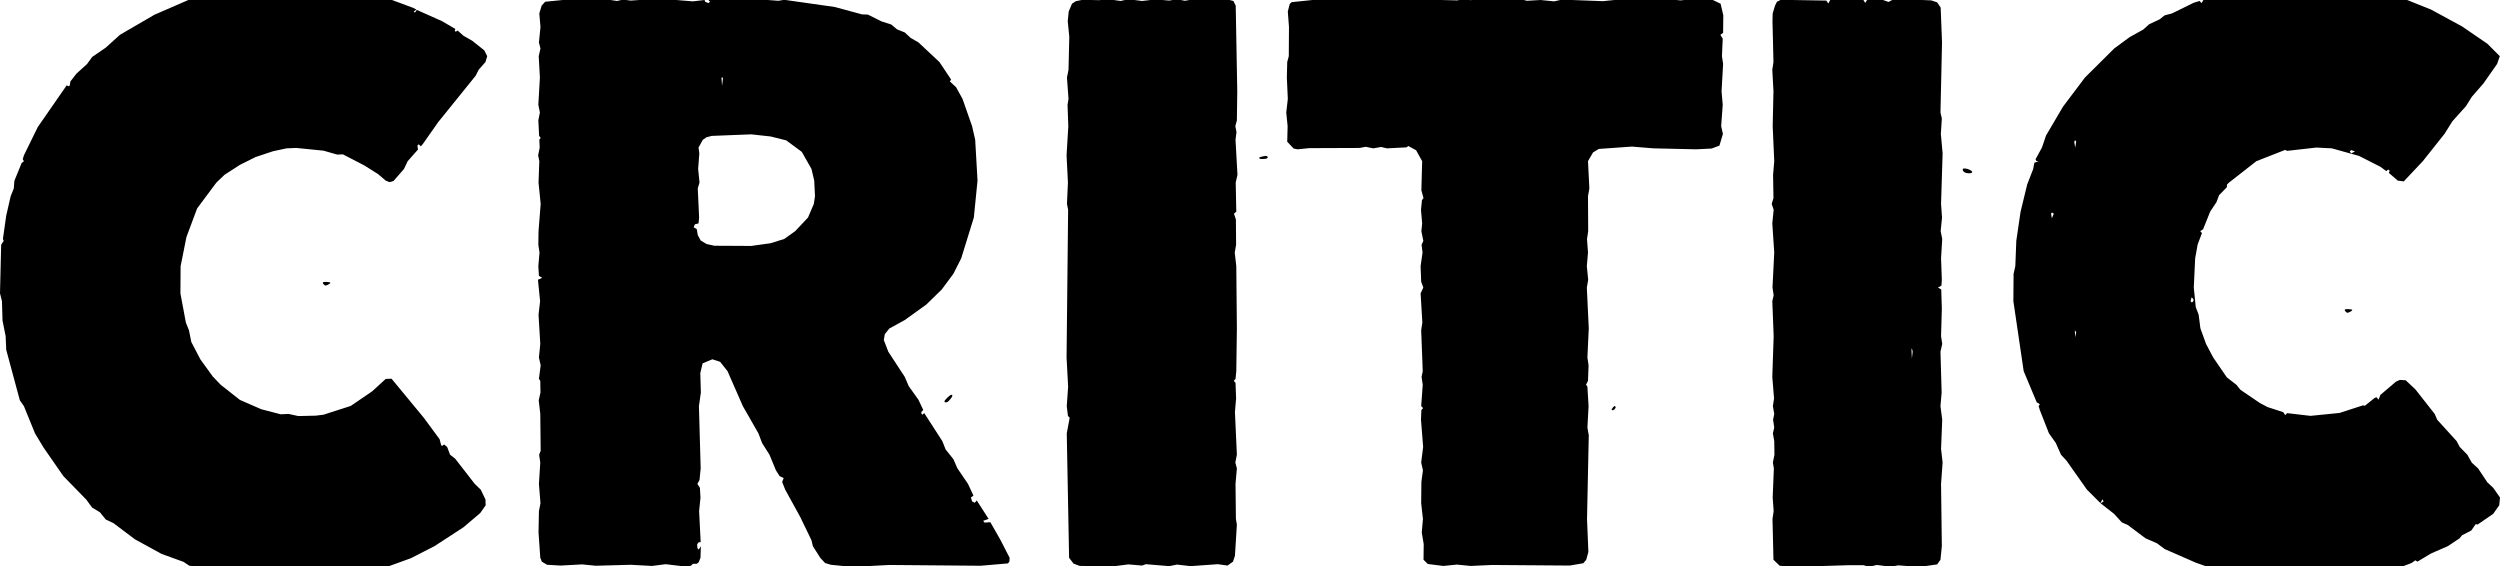
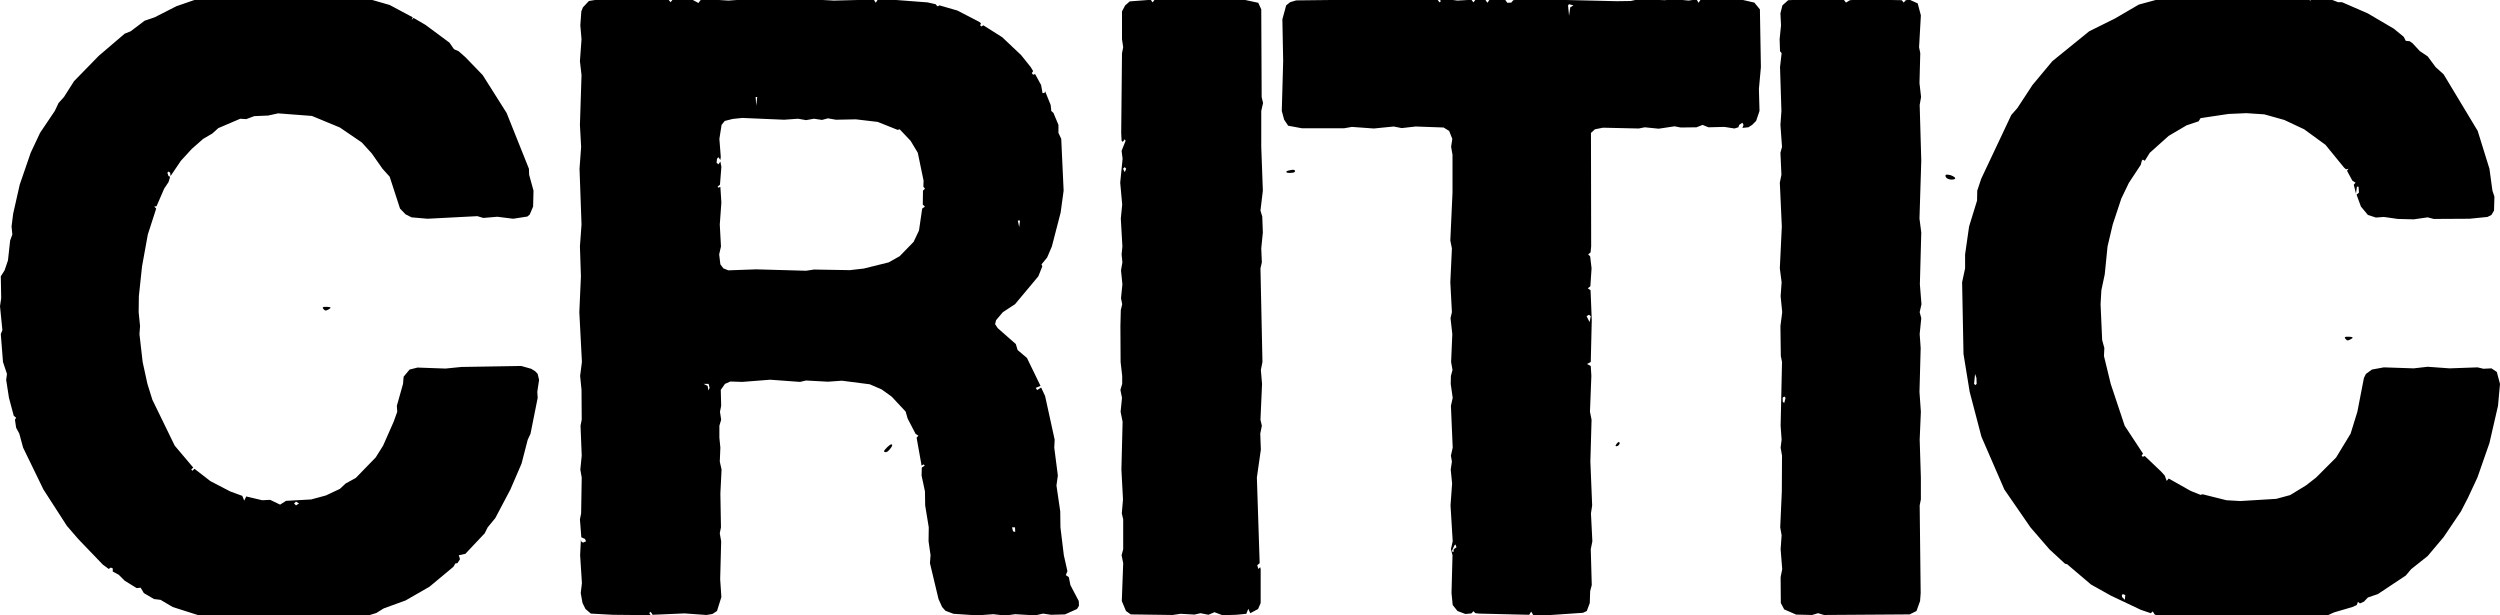
- <svg xmlns="http://www.w3.org/2000/svg" viewBox="168.6 169.1 1285.9 290.9" overflow="visible">
-   <path fill="currentColor" fill-rule="evenodd" d="M305.7 161L320 160.4L326 161.9L331 160.9L335 161.2L338 162.4L349 162.9L353 164.4L360 165.3L381 173.1L382.8 174L381.4 175L382 175.6L383 174.2L396 180L402.8 184L402.5 185L403 185.4L404 184.8L407 187.5L411.4 190L417.7 195L419.2 198L418.3 201L414.8 205L413.3 208L394 231.9L386 243.3L385 244.4L384 243.3L383.3 244L383.6 246L378.3 252L376.4 256L371 262.2L369 262.8L367 262L363 258.6L356 254.2L345 248.5L342 248.6L335 246.6L321 245.2L316 245.4L309 246.9L300 249.9L292 253.9L284.1 259L279.9 263L270 276.3L264.5 291L261.5 306L261.4 320L264.2 335L265.8 339L267 345L271.7 354L278 362.7L282.1 367L292 374.8L303 379.6L313 382.2L317 382L322 383.1L331 382.9L335 382.4L349 377.9L360 370.4L367 364L370 363.9L386.6 384L394.7 395L395.5 398L396 398.5L397 397.7L398.6 399L400.1 403L402.7 405L412.8 418L415.9 421L418.3 426L418.4 429L415.6 433L407 440.3L392.1 450L380 456.2L364 462L353 463.8L346 466.3L338 466.8L331 468.1L327 467.8L324 468.6L317 468.9L313 467.9L306 468.2L299 466.6L295 466.8L293 465.7L292 466.3L281 464.2L270 460.5L266 460.1L263 458.1L251.7 454L238 446.5L227 438.2L223 436.3L220 432.6L216 430.2L213 426.1L201.2 414L191 399.3L186.6 392L180.9 378L178.8 375L171.8 349L171.5 342L169.9 334L169.6 324L168.6 320L169.2 295L170.5 293L170.1 292L171.8 280L174.1 270L175.7 266L176 262.1L179.7 253L180.9 252L180.3 251L180.9 249L188 234.5L202.9 213L204 213.5L204.5 213L204.8 211L207.9 207L213.4 202L216 198.4L223 193.6L230.3 187L248 176.7L265.7 169L277 166.4L284 163.6L299 161L302 161.6ZM1341.1 161L1351 160.8L1354 161.8L1355 161L1362 160.7L1368 161.6L1375 161.5L1384 163.1L1385 165L1386 163.5L1404 168L1419 174L1435 182.7L1448 191.6L1454.4 198L1453 202L1446 212L1440 218.9L1437 223.7L1430 231.5L1426 237.9L1414.8 252L1405 262.4L1401.9 262L1397.3 258L1397.8 257L1397 256.3L1396 257.1L1393 254.9L1382 249.3L1368 245.4L1360 245L1345 246.7L1344 246.2L1329.2 252L1315 263.1L1314.1 264L1314 265.4L1310 269.5L1308.7 273L1305.4 278L1301.8 287L1300.3 288L1301.2 289L1299 294.8L1297.7 302L1297 317L1298 327L1299.5 331L1300.4 338L1303.3 346L1307 353L1314 363.2L1318.9 367L1321 369.6L1331 376.4L1335 378.5L1343 381.1L1344 382.6L1345 381.6L1357 383L1372 381.5L1384 377.6L1385 377.8L1390 373.8L1391 373.4L1392 374.7L1393 372.2L1401 365.4L1403 364.5L1406 364.7L1411 369.4L1420.9 382L1422.2 385L1432.2 396L1433.8 399L1437.7 403L1440 407.1L1443.2 410L1448 417.2L1451 420L1454.5 425L1454.1 429L1451 433.4L1443 438.9L1442 438.7L1439.7 442L1435 444.4L1433.7 446L1427.7 450L1419 453.8L1412 458L1411 457.3L1409 458.7L1400 462.1L1387 464.2L1381 466L1380 465.2L1379 466.5L1372 466.9L1365 468.4L1336 467.2L1311 463.1L1298 458.5L1282 451.5L1278 448.5L1272.2 446L1263 439.1L1260 437.8L1256 433.4L1249.1 428L1250.6 427L1250 425.9L1249 427.9L1242 420.9L1231.5 406L1228.7 403L1226 396.9L1222.5 392L1217.8 380L1217.2 378L1217.8 377L1216.2 376L1209.5 360L1204.2 324L1204.3 310L1205.2 306L1205.7 293L1207.9 278L1211.3 264L1214.4 256L1215 252.8L1217.2 252L1216 251.9L1215.6 251L1218.9 245L1221 238.8L1229.7 224L1241 209L1256.1 194L1264 188.2L1271 184.3L1274 181.6L1279.5 179L1282 177L1285.8 176L1297 170.5L1300 169.6L1301 170.7L1302 169L1307 166.9L1321 163.6ZM459 169L482 169L486 169.6L489 168.9L493 169.4L508 168.4L525 169.8L531 169.1L531.3 170L533 170.7L533.8 170L533 169.1L531.2 169L533 168.8L558 168.7L569 169.5L572 169L598 172.7L612 176.5L615 176.6L622 180.1L627 181.7L630 184.2L634 185.8L637 188.6L641 190.9L651.8 201L657.8 210L657.2 211L660.4 214L663.7 220L668.6 234L670.2 241L671.4 262L669.5 281L663 302L659 309.9L653 318L645 325.8L634 333.7L626 338.1L623.7 341L623.2 344L625.5 350L634 363L636 367.7L641 374.7L643.5 380L642.5 381L642.6 382L643 382.4L644 381.6L653.3 396L655 400.3L659 405.3L661 409.9L666.5 418L669.3 424L668 425L668.6 427L670 427.7L671 426.5L677.1 436L674.3 437L675 437.9L678 437.7L683.3 447L687.9 456L687.8 458L687 458.9L673 460.1L626 459.7L607 460.7L596 459.6L593 458.7L590.5 456L586.7 450L586 447L580.2 435L572.5 421L570.9 417L571.7 415L569.6 414L567.7 411L564.4 403L560.6 397L558.7 392L550.7 378L542.8 360L539 355.2L535 353.9L530 356L528.8 361L529.1 371L528.1 378L529 410L528.4 416L527.3 418L528.6 420L528.9 425L528.2 432L529 448L528 448L527.2 449L527.3 451L528 451.8L529.1 450L528.9 456L528 458.3L527 459.1L525 459.1L524 460.1L521 460.5L511 459.3L504 460.2L493 459.6L475 460.1L468 459.4L457 460L450 459.6L447.3 458L446.5 456L445.6 443L445.8 432L446.6 428L445.8 418L446.5 407L445.9 403L446.7 401L446.5 382L445.7 375L446.6 371L446.5 365L445.8 364L446.7 357L445.8 353L446.5 346L445.6 331L446.4 324L445.3 313L447.5 312L445.8 311L445.5 306L446.1 299L445.5 295L445.6 288L446.7 274L445.6 263L446 252L445.4 249L446.2 245L446 241L446.7 240L445.9 239L445.5 231L446.3 227L445.5 223L446.3 209L445.7 198L446.6 194L445.8 191L446.6 183L446 176L447.2 172L449 170ZM725.5 169L734 169.2L738 168.6L745 169.6L749 168.7L756 169.6L763 168.8L770 169.4L774 168.7L778 169.5L781 169L801 169.1L803 169.6L804.2 172L805 216L804.8 231L804 234L804.6 237L804.1 241L805.1 259L804.2 263L804.5 278L803.3 279L804.3 282L804.4 295L803.7 299L804.5 306L804.8 338L804.5 360L804.1 364L803.2 365L804.1 366L804.4 374L803.8 381L804.8 403L804 407L804.8 410L804.1 418L804.3 436L804.8 439L803.8 455L802.8 458L800 460L795 459.3L781 460.3L774 459.5L770 460.3L758 459.3L756 460L749 459.4L742 460.3L724 460.2L720.8 459L718.5 456L717.3 392L718.8 384L717.9 383L717.3 378L718 368L717.2 353L718 277L717.4 274L717.9 263L717.2 249L718.1 234L717.7 223L718.2 220L717.4 209L718.2 205L718.6 188L717.8 180L718.3 175L720 171L722 169.7ZM844.7 169L885 168.5L918 169.3L922 168.7L925 169.2L929 168.5L950 168.5L954 169.5L961 169.1L968 169.8L972 168.9L993 169.7L1004 168.6L1008 169.1L1023 168.4L1033 169.3L1041 168.5L1049 168.8L1053.6 171L1055 177L1054.9 186L1053.5 187L1054.7 189L1054.3 198L1054.9 202L1054.1 216L1054.7 223L1053.9 234L1054.8 238L1053 244L1049 245.5L1041 245.9L1019 245.4L1008 244.5L991 245.7L988 247.5L985.4 252L986.1 266L985.4 270L985.5 288L984.9 292L985.4 299L984.8 306L985.5 313L984.8 317L985.8 338L985.1 353L985.7 357L985.4 365L984.4 367L985.1 368L985.7 378L985.1 389L985.8 393L984.9 436L985.6 453L984.5 457L983 458.8L976 460L936 459.7L925 460.2L918 459.5L911 460.2L903 459.2L900.8 457L900.9 449L899.9 443L900.5 436L899.6 428L899.7 417L900.5 411L899.6 407L900.6 399L899.5 385L899.7 380L900.6 379L899.6 378L900.4 367L899.8 363L900.4 360L899.6 339L900.2 335L899.3 320L900.7 317L899.6 314L899.3 306L900.3 299L899.8 295L900.7 293L899.7 288L900.1 284L899.5 277L900 272L900.8 271L899.7 267L900.1 252L897 246.4L893 244.2L892 244.9L882 245.4L879 244.7L875 245.4L871 244.6L868 245.2L842 245.3L836 245.9L834 245.5L830.7 242L830.9 234L830.2 227L831 220L830.5 209L830.7 201L831.5 198L831.6 183L831 175L832 171.1L833 170.2ZM1084.6 169L1108 169.4L1109 170.9L1110 169.1L1112 168.6L1120 169L1124 168.6L1127 169L1128 170.6L1129 169L1136 168.7L1140 170.1L1143 168.5L1162 169.3L1165 170.3L1166.8 173L1167.5 191L1166.7 227L1167.4 230L1166.9 238L1167.8 248L1167 274L1167.5 281L1166.8 288L1167.6 292L1167 302L1167.4 313L1167.2 316L1165.4 317L1167.1 318L1167.4 328L1167 342L1167.6 346L1166.7 350L1167.3 371L1166.7 378L1167.6 385L1167 400L1167.8 407L1167 418L1167.4 450L1166.7 457L1165 459.4L1156 460.7L1145 459.9L1141 460.6L1134 459.7L1130 460.6L1127 459.8L1120 459.8L1091 460.7L1084 460.1L1080.8 457L1080.3 436L1080.9 432L1080.4 425L1081 410L1080.5 407L1081.3 403L1081.2 396L1080.5 392L1081.2 389L1080.6 385L1081.2 382L1080.5 378L1081.1 374L1080.2 363L1080.9 342L1080.2 324L1080.9 321L1080.3 317L1081.2 299L1080.2 284L1080.9 277L1079.9 274L1080.8 271L1080.6 259L1081.2 252L1080.4 234L1080.8 216L1080.2 205L1080.8 201L1080.3 180L1080.4 176L1081.6 172L1082.6 170ZM539.7 209L540.5 209L540 213.3ZM534.7 239L555 238.2L565 239.3L573 241.3L581 247.2L586 256L587.4 262L587.8 270L587.2 274L584.2 281L577.6 288L572 292L565 294.2L555 295.6L536 295.5L532 294.6L529 292.8L527.5 290L527 287L525.4 286L526 284.5L527.9 284L528.2 281L527.5 266L528.4 263L527.7 256L528.3 248L527.9 245L530.1 241L532 239.7ZM1235.5 242L1236 241.2L1236.5 242L1236 245ZM1377.2 247L1378 246.3L1379.9 247L1378 248ZM1223.6 279L1224 278.4L1225 279L1224 281.4ZM1295.9 322L1296.8 323L1296.8 324L1296 324.7L1295.3 324ZM1235.8 339L1236.5 340L1236 342.6ZM1151.8 349L1152 348.2L1152.4 350L1152 353.5ZM337.44 315.46C339.05 314.63 338.86 314.22 336.76 314.12C334.6 314.02 334.15 314.34 335.06 315.32C335.85 316.17 336.04 316.18 337.44 315.46ZM999.36 379.23C999.71 378.61 999.72 378.41 999.41 378.11C999.12 377.82 998.91 377.93 998.23 378.68C997.78 379.18 997.48 379.73 997.57 379.87C997.89 380.38 998.93 380.01 999.36 379.23ZM654.39 375.52C654.39 374.92 657.28 372.15 657.91 372.15C658.81 372.15 658.59 373.03 657.33 374.52C656.3 375.72 655.85 376.05 655.2 376.05C654.59 376.05 654.39 375.92 654.39 375.52ZM820.33 250.52C821.15 249.93 820.39 249.14 819.23 249.34C816.48 249.83 816.05 250.02 816.44 250.63C816.68 251.06 819.72 250.97 820.33 250.52ZM1178.89 257.58C1178.46 257.28 1178.16 256.78 1178.16 256.37C1178.16 255.75 1178.24 255.73 1179.57 255.79C1180.91 255.87 1183.04 256.96 1183.04 257.57C1183.04 258.46 1180.06 258.47 1178.89 257.58ZM1377.44 329.46C1379.05 328.63 1378.86 328.22 1376.76 328.12C1374.6 328.02 1374.15 328.34 1375.06 329.32C1375.85 330.17 1376.03 330.18 1377.44 329.46Z" />
+ <svg xmlns="http://www.w3.org/2000/svg" viewBox="160.4 160.3 1254.9 308.5" overflow="visible">
+   <path fill="currentColor" fill-rule="evenodd" d="M304.7 153L314 153.3L332 155.9L356 162.8L367.6 169L367 170.3L368 169.3L374 172.8L386 181.7L388.3 185L390.6 186L394 189L402.7 198L414.7 217L425.9 245L426 248L428.2 256L428 264L426.3 268L425.1 269L418 270.1L410 269.1L403 269.7L400 268.8L375 270.1L367 269.4L364 267.9L361.2 265L356 249L352.4 245L347 237.3L342 231.8L331 224.3L317 218.5L300 217.2L295 218.3L288 218.6L284 220.1L281 219.9L270 224.6L267 227.3L262.4 230L256.7 235L251.2 241L246 248.7L245.8 247L245 246.4L244.4 247L245 248.7L245.8 249L245 251.7L242.8 255L239 263.8L237.8 264L238.8 265L234.6 278L231.7 294L230.1 309L230 317L230.7 324L230.4 328L232 342L234.4 353L236.9 361L248.1 384L257.4 395L256.4 396L257 396.6L258 395.6L266 401.8L276 407L282 409.2L283 411.6L284 409.5L292 411.4L296 411.2L301 413.6L304 411.7L316.6 411L324 409L331 405.7L333.9 403L339 400.2L349 389.9L352.7 384L358 372L359.8 367L359.6 364L362.7 353L363 349.4L366 345.8L370 344.8L384 345.3L392 344.5L422 344L427 345.4L429 346.6L430.3 348L431 351L430.1 357L430.3 360L426.7 378L425.3 381L422.2 393L416.6 406L409 420.4L405.2 425L403.7 428L394 438.3L390.7 439L391.3 441L390 443L389 443.1L388 444.8L376 454.8L364 461.7L353 465.7L349.3 468L335 472.4L320 474.9L309 475.7L288 474.1L284 474.7L270 472.3L247.1 465L241 461.4L237.7 461L232.6 458L231 455.3L229 455.5L223 451.8L220 448.8L217 447.2L217 445.6L216 445.2L215 445.9L212 443.7L199.8 431L194 424.3L182.2 406L172 385L170.1 378L168.5 375L167.9 371L168.5 370L167.3 369L164.9 360L163.5 351L163.9 348L161.9 342L160.8 328L161.6 326L160.4 314L161 310L160.8 299L162.7 296L164.4 291L165.5 281L166.6 278L166.2 274L167 267.6L170.3 253L175.8 237L180.5 227L187.9 216L189.8 212L192.5 209L197.6 201L210 188.3L223 177.2L226 176L233 170.7L238 169L249 163.4L267 157.2L274 156.1L277 154.9L284 154.9L288 153.6ZM1292 153L1315 156L1318.5 157L1320 160.9L1321 157.4L1325 157.9L1334 161.4L1336 161.4L1348.9 167L1362 174.7L1367 178.8L1368 180.8L1370 181L1371.4 182L1375 185.9L1379 188.6L1383 194L1387 197.6L1404.1 226L1410 245L1411.5 256L1412.5 259L1412.3 266L1411 268.2L1409 269.2L1400 270.1L1382 270.2L1379 269.4L1372 270.4L1364 270.2L1357 269.2L1353 269.5L1349 268.2L1345.5 264L1343.3 258L1344.5 257L1344.3 254L1343.5 254L1343 257.5L1341.9 253L1342.8 252L1341.2 251L1338.5 246L1339.3 245L1338 245.3L1337 244.4L1327.7 233L1317 225.2L1307 220.5L1297 217.7L1288 217.1L1279 217.5L1265 219.6L1264 221.2L1258 223.2L1249 228.5L1239.5 237L1237 241L1236 240.4L1235.5 241L1235 243L1229 252.1L1225.2 260L1220.9 273L1218.3 284L1216.9 298L1215.2 306L1214.8 313L1215.6 331L1216.7 335L1216.5 339L1219.9 353L1226.9 374L1236.1 388L1235.4 389L1236 389.6L1237 389.2L1245.2 397L1247 399L1248 401.7L1249 400.5L1260 406.7L1265 408.7L1266 408.4L1278 411.4L1285 411.8L1303 410.7L1310 408.8L1318 403.9L1323 400L1333 390L1340.3 378L1343.7 367L1347 350L1348 348L1351 345.8L1357 344.7L1372 345.2L1379 344.4L1390 345.2L1404 344.7L1407 345.4L1411 345.2L1413.7 347L1415.3 353L1414.3 364L1410 382.7L1404 399.9L1399.3 410L1395.7 417L1387 429.9L1379 439.4L1370.7 446L1368 449.2L1354 458.5L1349 460.2L1347 462.3L1345 463.2L1344 462.4L1343.4 464L1341.2 465L1332 467.7L1325 470.9L1318 471.9L1314 473.2L1313 472.3L1312 473.5L1304 474.7L1303 474.3L1302 475L1290 475.3L1289 474.3L1287 475.5L1278 474.7L1274 475.2L1253 471.9L1245.3 470L1242 468.8L1241 467.2L1240 468.1L1235 466.4L1220 459.3L1210 453.7L1198 443.5L1197 443.3L1189.1 436L1179.6 425L1166.5 406L1155 379.5L1149.1 357L1146 338L1145.3 302L1146.8 295L1146.8 288L1148.8 274L1152.8 261L1152.9 256L1154.9 250L1170 218L1173 214.6L1180.6 203L1190.6 191L1209.1 176L1222 169.6L1234 162.6L1262 155L1271 153.8ZM460.9 160L496 160.2L497 161.4L498 160.2L508 160.2L511 161.8L512 160.4L515 159.9L526 160.6L536 159.9L558 160.3L562 159.7L579 160.6L599 160.1L600 161.7L601 160.1L605 159.9L626 161.5L630 162.4L631 163.5L632 163L641 165.6L652 171.3L652.8 172L652.4 173L653 173.6L654 173L663.5 179L673 188L677.8 194L679 196L678.3 197L679 197.8L680 197.5L683 203L683.7 207L684.7 207L685 206.1L687.8 213L688.1 216L689.2 217L691.7 223L691.7 227L693.1 230L694.3 256L692.8 267L688.4 284L686 289.6L683.2 293L683.6 294L681.6 299L669.9 313L663.8 317L660.4 321L659.9 323L661.2 325L670.3 333L671.2 336L675.9 340L682.7 354L680.3 355L681 356.1L683 354.8L685 359.1L689.8 381L689.6 385L691.4 399L690.7 404L692.6 417L692.7 425L694.4 439L696.2 447L695.4 449L696.9 450L697.7 454L701.9 462L702 464.4L701 466L695 468.7L688 468.9L684 468.3L680 469.2L670 468.6L665 469.3L659 468.6L651 469.2L639 468.4L635 466.9L633.3 465L631.5 461L627.2 443L627.5 439L626.5 432L626.6 425L624.8 414L624.7 407L623 399L623.1 395L624.6 394L624 393.4L623 394L620.5 380L621.4 379L620 378.1L616 370.4L615 366.9L608 359.4L603 355.8L597 353.2L583 351.4L576 351.9L565 351.3L562 352L547 350.9L533 352L527 351.8L524.3 353L522.2 356L522.4 364L521.8 367L522.4 371L521.5 374L521.5 380L522 385L521.7 392L522.6 396L522 408L522.3 425L521.7 428L522.4 432L521.9 451L522.5 460L520.3 467L518 468.5L515 469L504 468.2L488 468.9L487 467.4L486.3 468L487 469.1L468 468.9L457 468.3L454.3 466L452.8 463L451.9 458L452.5 453L451.6 439L452 430.8L452.1 432L453 432.7L454.6 432L454 430.8L452.2 430L451.5 421L452.1 418L452.4 400L451.7 396L452.4 389L451.8 374L452.4 371L452.3 356L451.6 349L452.5 342L451.2 317L452 299L451.5 284L452.3 273L451.3 245L452.1 234L451.5 223L452.3 198L451.5 191L452.3 180L451.7 173L452.2 166L453 164L456 160.8ZM854.7 160L864 160.3L871 159.6L882 160.2L883 161.5L883.6 161L883.2 160L885 159.7L892 160.6L899 160.2L900 161.5L901 160.2L904 160.1L906 160.2L907 161.7L908 160.3L915 160.2L916 160.3L917 161.7L919 161.6L920 160.4L925 159.8L972 160.9L979 160.8L983 159.9L996 160.4L1001 159.9L1008 160.6L1012 160L1013 161.7L1014 160.2L1034 160L1041 161.6L1043.8 165L1044.3 194L1043.3 205L1043.6 216L1041.9 221L1039.9 223L1038 224.2L1035 224.5L1035.6 223L1035 221.9L1033.4 223L1033 224.2L1031 224.8L1026 224L1018 224.2L1015 223L1012 224.2L1004 224.3L1001 223.7L993 224.9L986 224.2L983 224.8L965 224.4L961 225.2L959 227L959.1 284L958.8 287L957.6 288L958.6 289L959.3 295L958.7 304L957.4 305L958.8 306L959.4 321L958.9 342L957 343L958.9 344L959.2 349L958.5 367L959.3 371L958.7 392L959.6 414L959 418L959.7 432L958.9 436L959.4 454L958.6 457L958.4 463L956.9 467L955 467.9L936 469.2L930 469L929 467.3L928 468.9L903 468.3L901 468.1L900 467.1L899 468.2L896 468.5L892 467L889.6 464L889 458L889.5 439L888.7 436L889.6 432L888.5 414L889.3 403L888.6 396L889.2 392L888.7 389L889.6 385L888.7 364L889.6 360L888.6 353L888.7 349L889.5 346L888.8 342L889.4 328L888.5 320L889.2 317L888.4 302L889.2 285L888.4 281L889.5 257L889.5 238L888.8 234L889.4 230L887.8 226L885 224.3L871 223.8L864 224.6L860 223.8L850 224.8L839 224L835 224.7L814 224.7L807 223.4L805 220.4L803.8 216L804.5 191L804.1 170L806 163L808 161.4L811 160.5ZM1067.5 160L1084 160.1L1086 160.3L1087 161.6L1089 160.4L1094 160L1115 160.4L1116 161.6L1117 160.4L1119 160.2L1123 162L1124.6 168L1123.7 184L1124.3 187L1123.9 202L1124.7 209L1124 213L1124.8 241L1123.9 270L1124.8 277L1124.1 303L1124.9 313L1124 317L1124.8 320L1124 328L1124.5 335L1123.9 357L1124.6 367L1124 381L1124.6 400L1124.6 411L1124 414L1124.5 458L1124.2 462L1122.4 467L1119 468.7L1076 469L1073 468.1L1070 469L1062 468.8L1056 466.2L1054.3 463L1054.2 450L1055 446L1054.2 436L1054.7 429L1054 425L1054.8 407L1054.9 389L1054.2 385L1054.7 381L1054.2 374L1054.9 342L1054.3 339L1054.1 324L1055 317L1054.2 309L1054.7 302L1053.8 295L1054.8 274L1053.8 252L1054.6 248L1054.1 237L1054.9 234L1054.1 223L1054.6 216L1053.9 194L1054.7 187L1053.9 186L1053.7 180L1054.4 173L1054.1 167L1055.1 163L1058 160.4ZM727.5 161L738 160.2L739 161.5L740 160.1L741 160.1L785 160.2L792 161.7L793.5 165L793.7 209L794.4 212L793.5 216L793.5 234L794.3 256L793.1 266L794 269L794.3 277L793.5 285L793.8 292L793.1 295L794.1 342L793.3 346L793.9 353L793.1 371L793.8 374L793 378L793.3 386L791.3 400L792.7 443L791.5 444L792 445.9L793 445L793.2 446L793.2 463L791.9 466L788 468.1L787 465.9L786 468.4L781 468.9L774 469.1L770 467.6L767 468.9L763 468.1L760 468.8L753 468.4L749 469L728 468.7L725.6 467L723.5 462L724.2 443L723.4 439L724.2 436L724.2 421L723.5 418L724.1 411L723.3 396L723.9 372L722.9 367L723.6 360L722.8 356L723.7 353L723.7 349L722.9 342L722.8 324L723 316L723.7 313L723.1 310L723.8 303L723.1 296L723.8 292L723.4 288L723.8 284L723 270L723.7 263L722.7 252L723.9 240L723.4 236L725.4 231L725 230.2L724 231.5L723.4 231L723.2 227L723.6 187L724.2 184L723.6 180L723.6 166L725.2 163ZM947.5 163L948 162.4L950.2 163L948.6 164L948 168.2ZM539.7 209L540.5 209L540 213.4ZM528.2 220L533 219.5L554 220.4L561 219.9L565 220.6L569 219.9L573 220.5L576 219.7L580 220.4L590 220.2L601 221.5L611 225.5L612 225.2L617.5 231L621.1 237L624 251L623.9 254L624.7 255L623.7 256L623.6 263L624.7 264L623.3 265L621.7 276L619 281.7L612 288.9L606.5 292L594 295.1L587 295.9L569 295.6L565 296.2L540 295.5L526 296L523.5 295L522 293L521.4 288L522.3 284L521.7 273L522.5 262L522 254.1L521 254.5L520.6 254L521.8 253L522.5 244L522 241.4L521 242.8L520.1 242L520.3 240L521 239.2L522 240.6L522.2 239L521.5 230L522.6 223L524.2 221ZM724.1 245L725 244.2L725.7 245L725 246.7ZM671.3 271L672.4 271L672 274.3ZM956.8 319L958 318.3L958.9 319L958.3 322ZM1151.8 348L1152.5 350L1152.6 353L1152 353.6L1151.3 353ZM513.6 353L516.1 353L516.6 355L516 356.3L515.6 354ZM1055.2 360L1056 359.3L1056.7 360L1056 362.6L1055.3 362ZM308 413L309 412.1L310.5 413L309 414ZM668.4 425L669.9 425L670 427.3L668.9 427ZM890.5 434L891 433.6L891.5 435L890.1 436L890 437.4L889.1 437ZM1225.5 459L1226 458.5L1227.2 459L1227 461.4L1225.6 460ZM325.24 315.66C326.85 314.83 326.66 314.42 324.56 314.32C322.4 314.22 321.95 314.54 322.86 315.52C323.65 316.37 323.84 316.38 325.24 315.66ZM973.16 383.43C973.51 382.81 973.52 382.61 973.21 382.31C972.92 382.02 972.71 382.13 972.03 382.88C971.58 383.38 971.28 383.93 971.37 384.07C971.69 384.58 972.73 384.21 973.16 383.43ZM604.19 386.72C604.19 386.12 607.08 383.35 607.71 383.35C608.61 383.35 608.39 384.23 607.13 385.72C606.1 386.92 605.65 387.25 605.0 387.25C604.39 387.25 604.19 387.12 604.19 386.72ZM810.13 246.72C810.95 246.13 810.19 245.34 809.03 245.54C806.28 246.03 805.85 246.22 806.24 246.83C806.48 247.26 809.52 247.17 810.13 246.72ZM1137.69 249.78C1137.26 249.48 1136.96 248.98 1136.96 248.57C1136.96 247.95 1137.04 247.93 1138.37 247.99C1139.71 248.07 1141.84 249.16 1141.84 249.77C1141.84 250.66 1138.86 250.67 1137.69 249.78ZM1340.24 330.66C1341.85 329.83 1341.66 329.42 1339.56 329.32C1337.4 329.22 1336.95 329.54 1337.86 330.52C1338.65 331.37 1338.83 331.38 1340.24 330.66Z" />
</svg>
